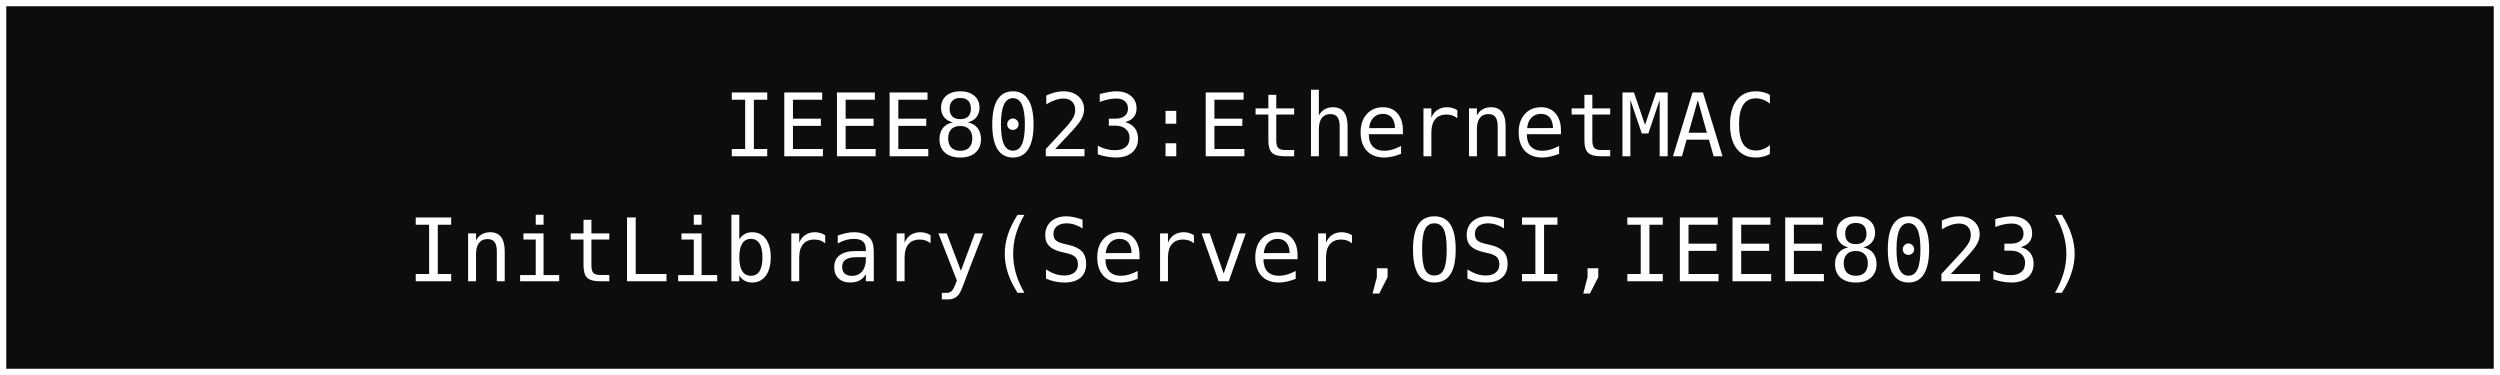
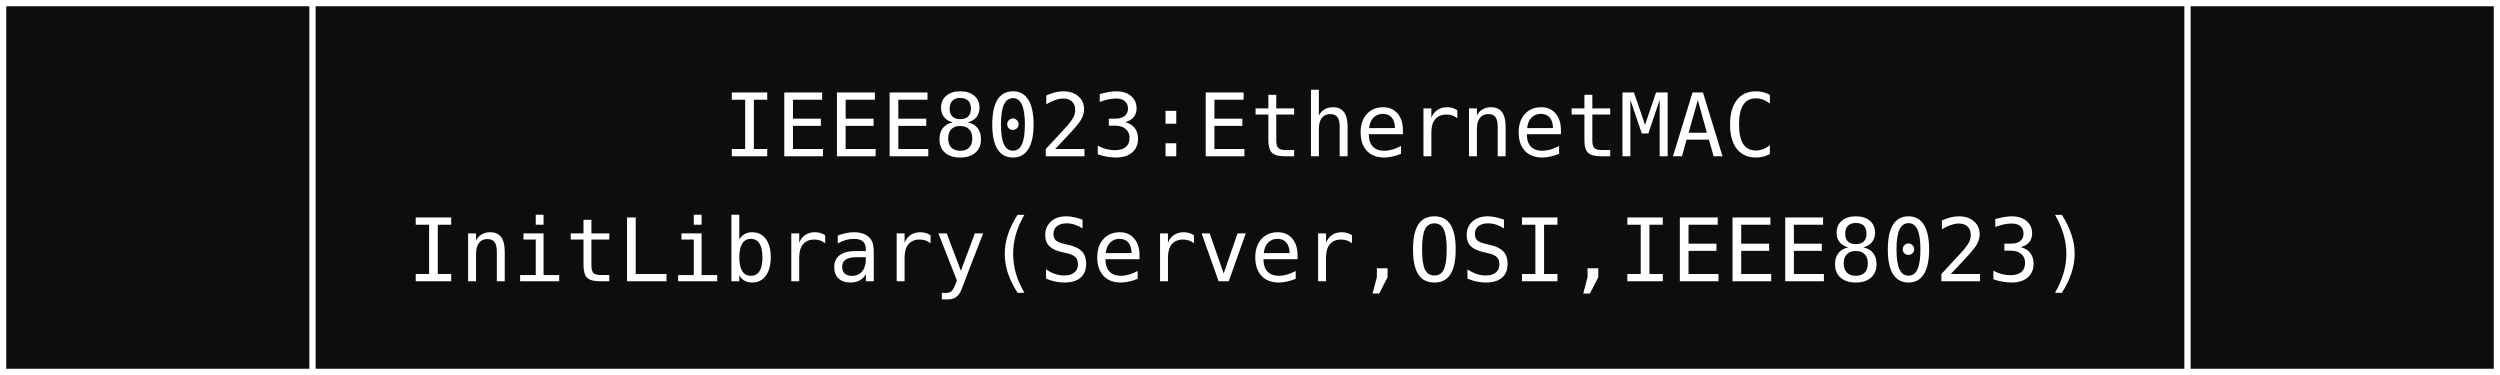
<svg xmlns="http://www.w3.org/2000/svg" width="400" height="60">
+   <defs>
+     <marker id="arrowhead" markerWidth="10" markerHeight="7" refX="10" refY="3.5" orient="auto">
+       <polygon points="0 0, 10 3.5, 0 7" fill="#fff" />
+     </marker>
+   </defs>
  <rect width="100%" height="100%" fill="#0d0d0d" stroke="#fff" stroke-width="2" />
-   <text x="50%" y="25" font-family="monospace" font-size="14" fill="#fff" text-anchor="middle">IEEE8023:EthernetMAC</text>
-   <text x="50%" y="45" font-family="monospace" font-size="14" fill="#fff" text-anchor="middle">InitLibrary(Server,OSI,IEEE8023)</text>
+   <g font-family="monospace" font-size="14" fill="#fff" text-anchor="middle">
+     <rect x="50" y="0" width="300" height="60" fill="none" stroke="#fff" stroke-width="1" />
+     <text x="50%" y="25" font-family="monospace" font-size="14" fill="#fff" text-anchor="middle">IEEE8023:EthernetMAC</text>
+     <text x="50%" y="45" font-family="monospace" font-size="14" fill="#fff" text-anchor="middle">InitLibrary(Server,OSI,IEEE8023)</text>
+   </g>
</svg>
